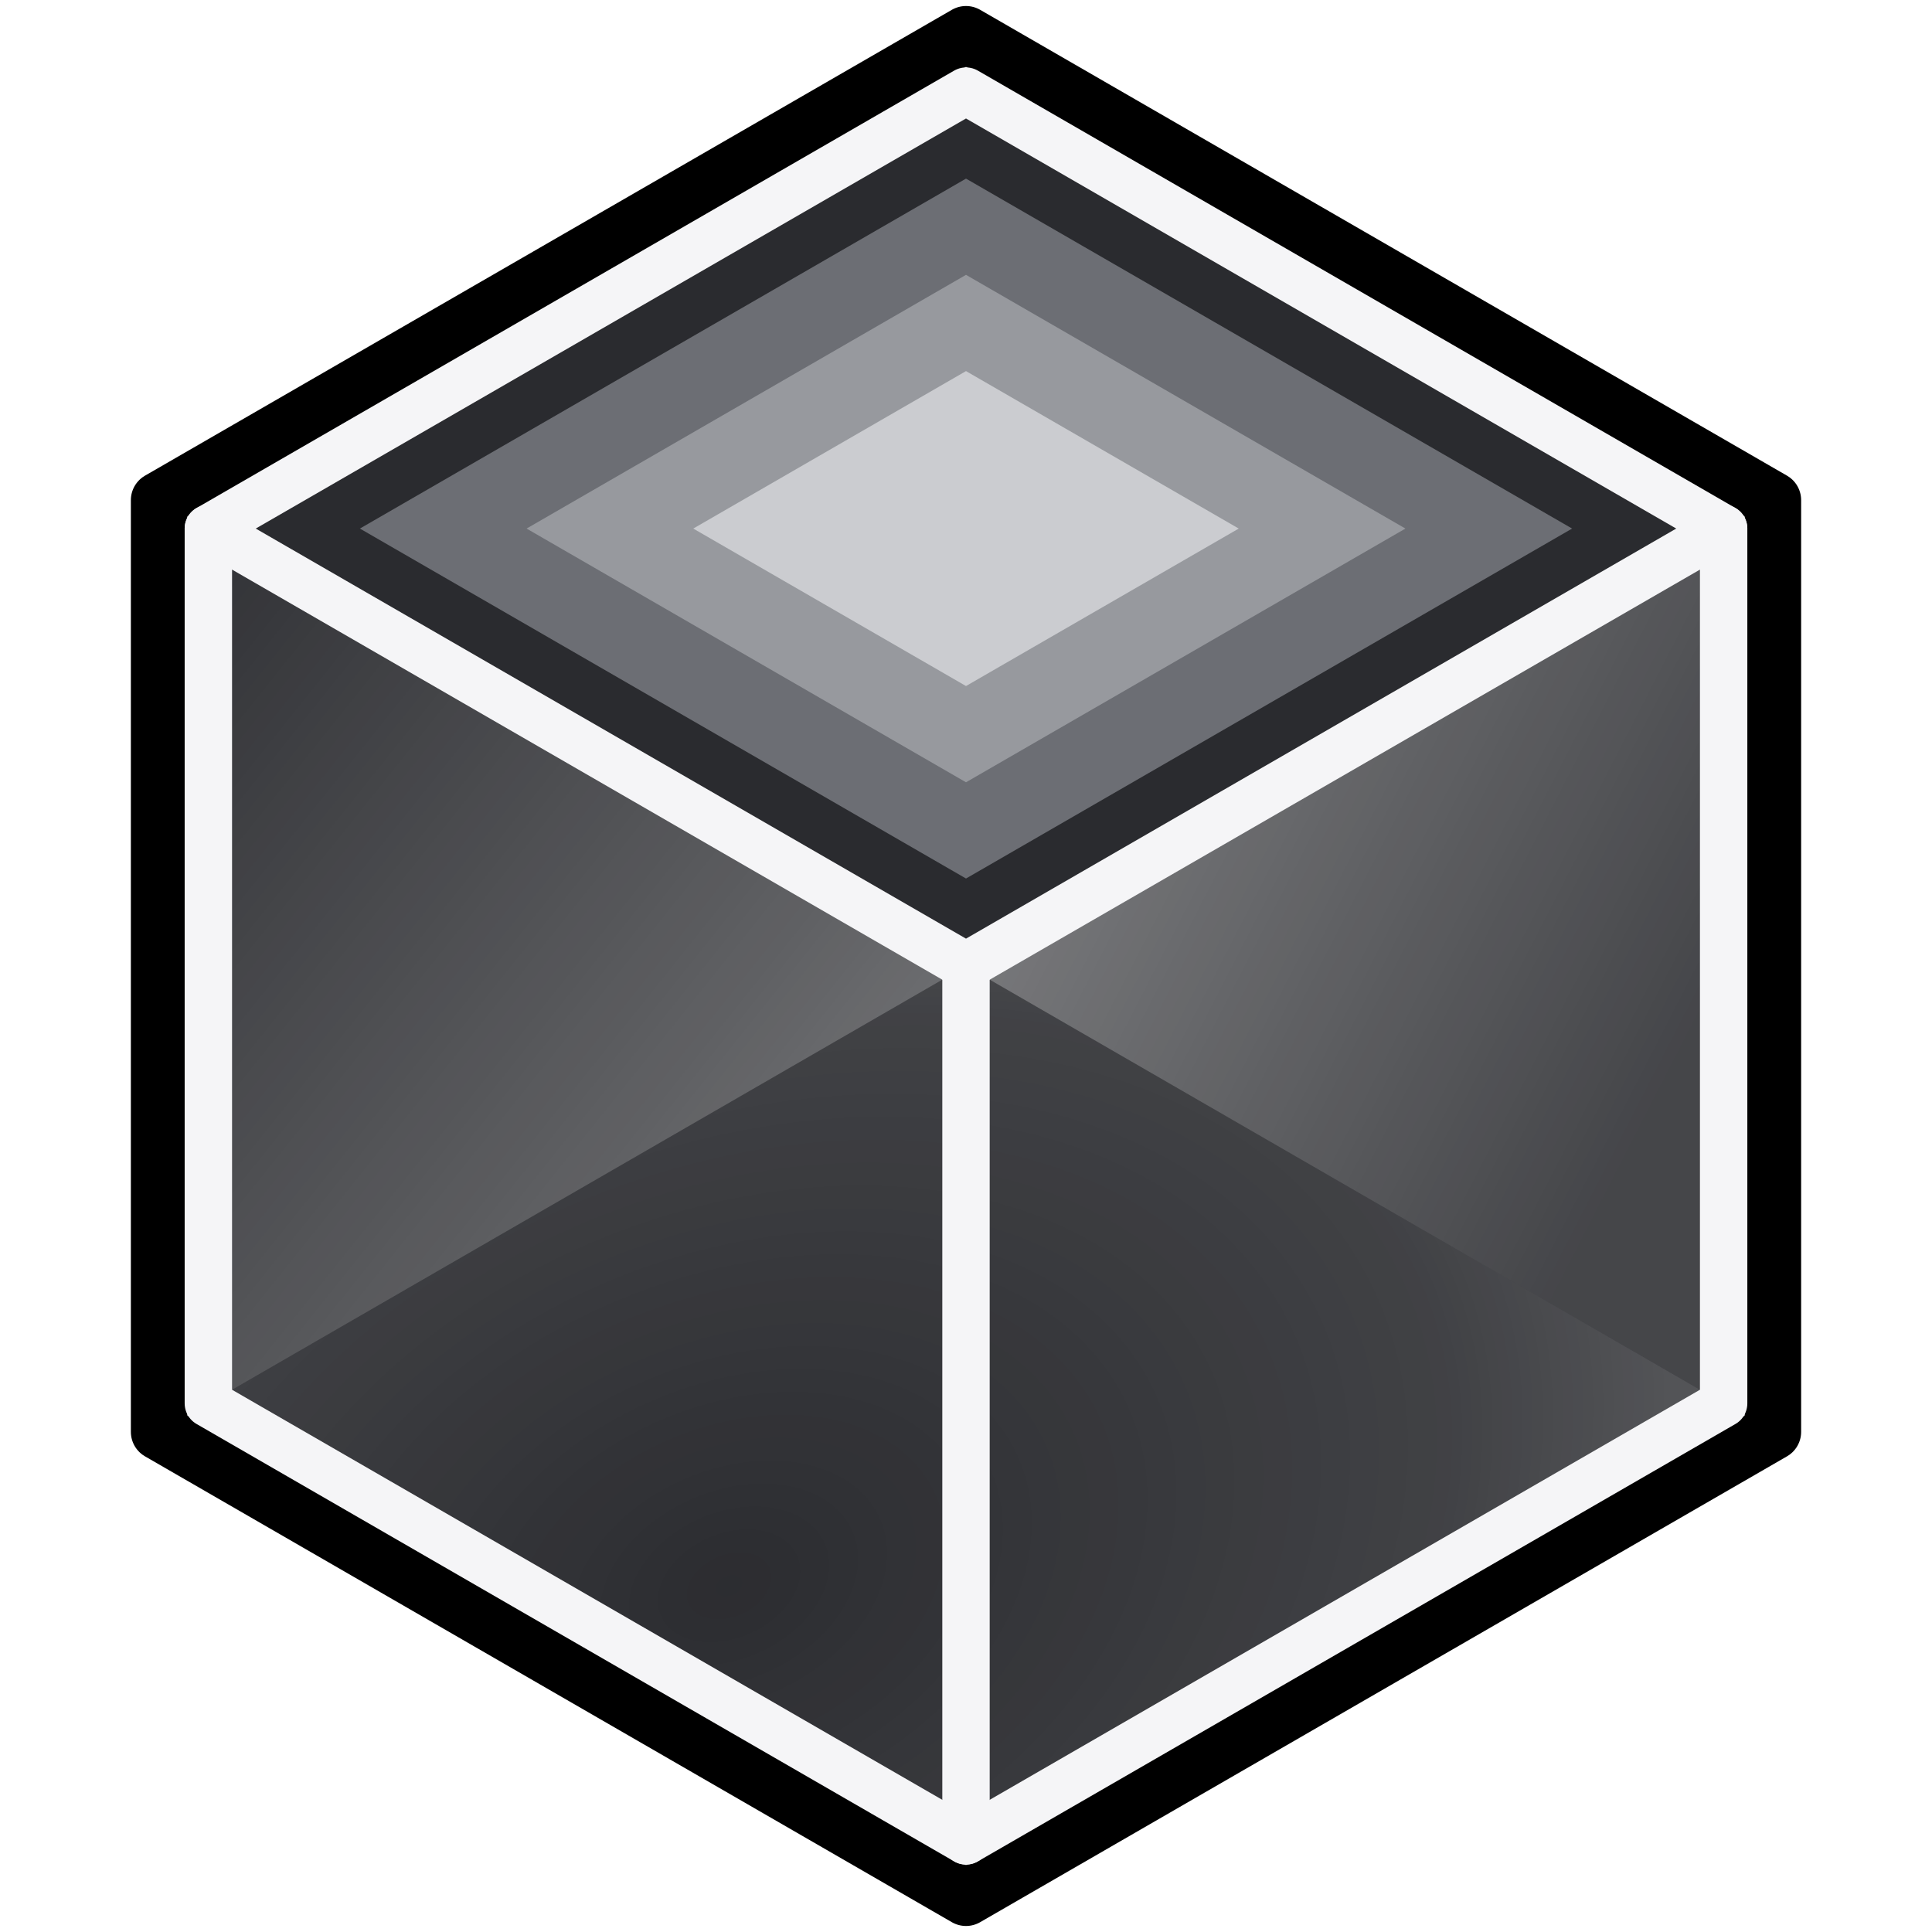
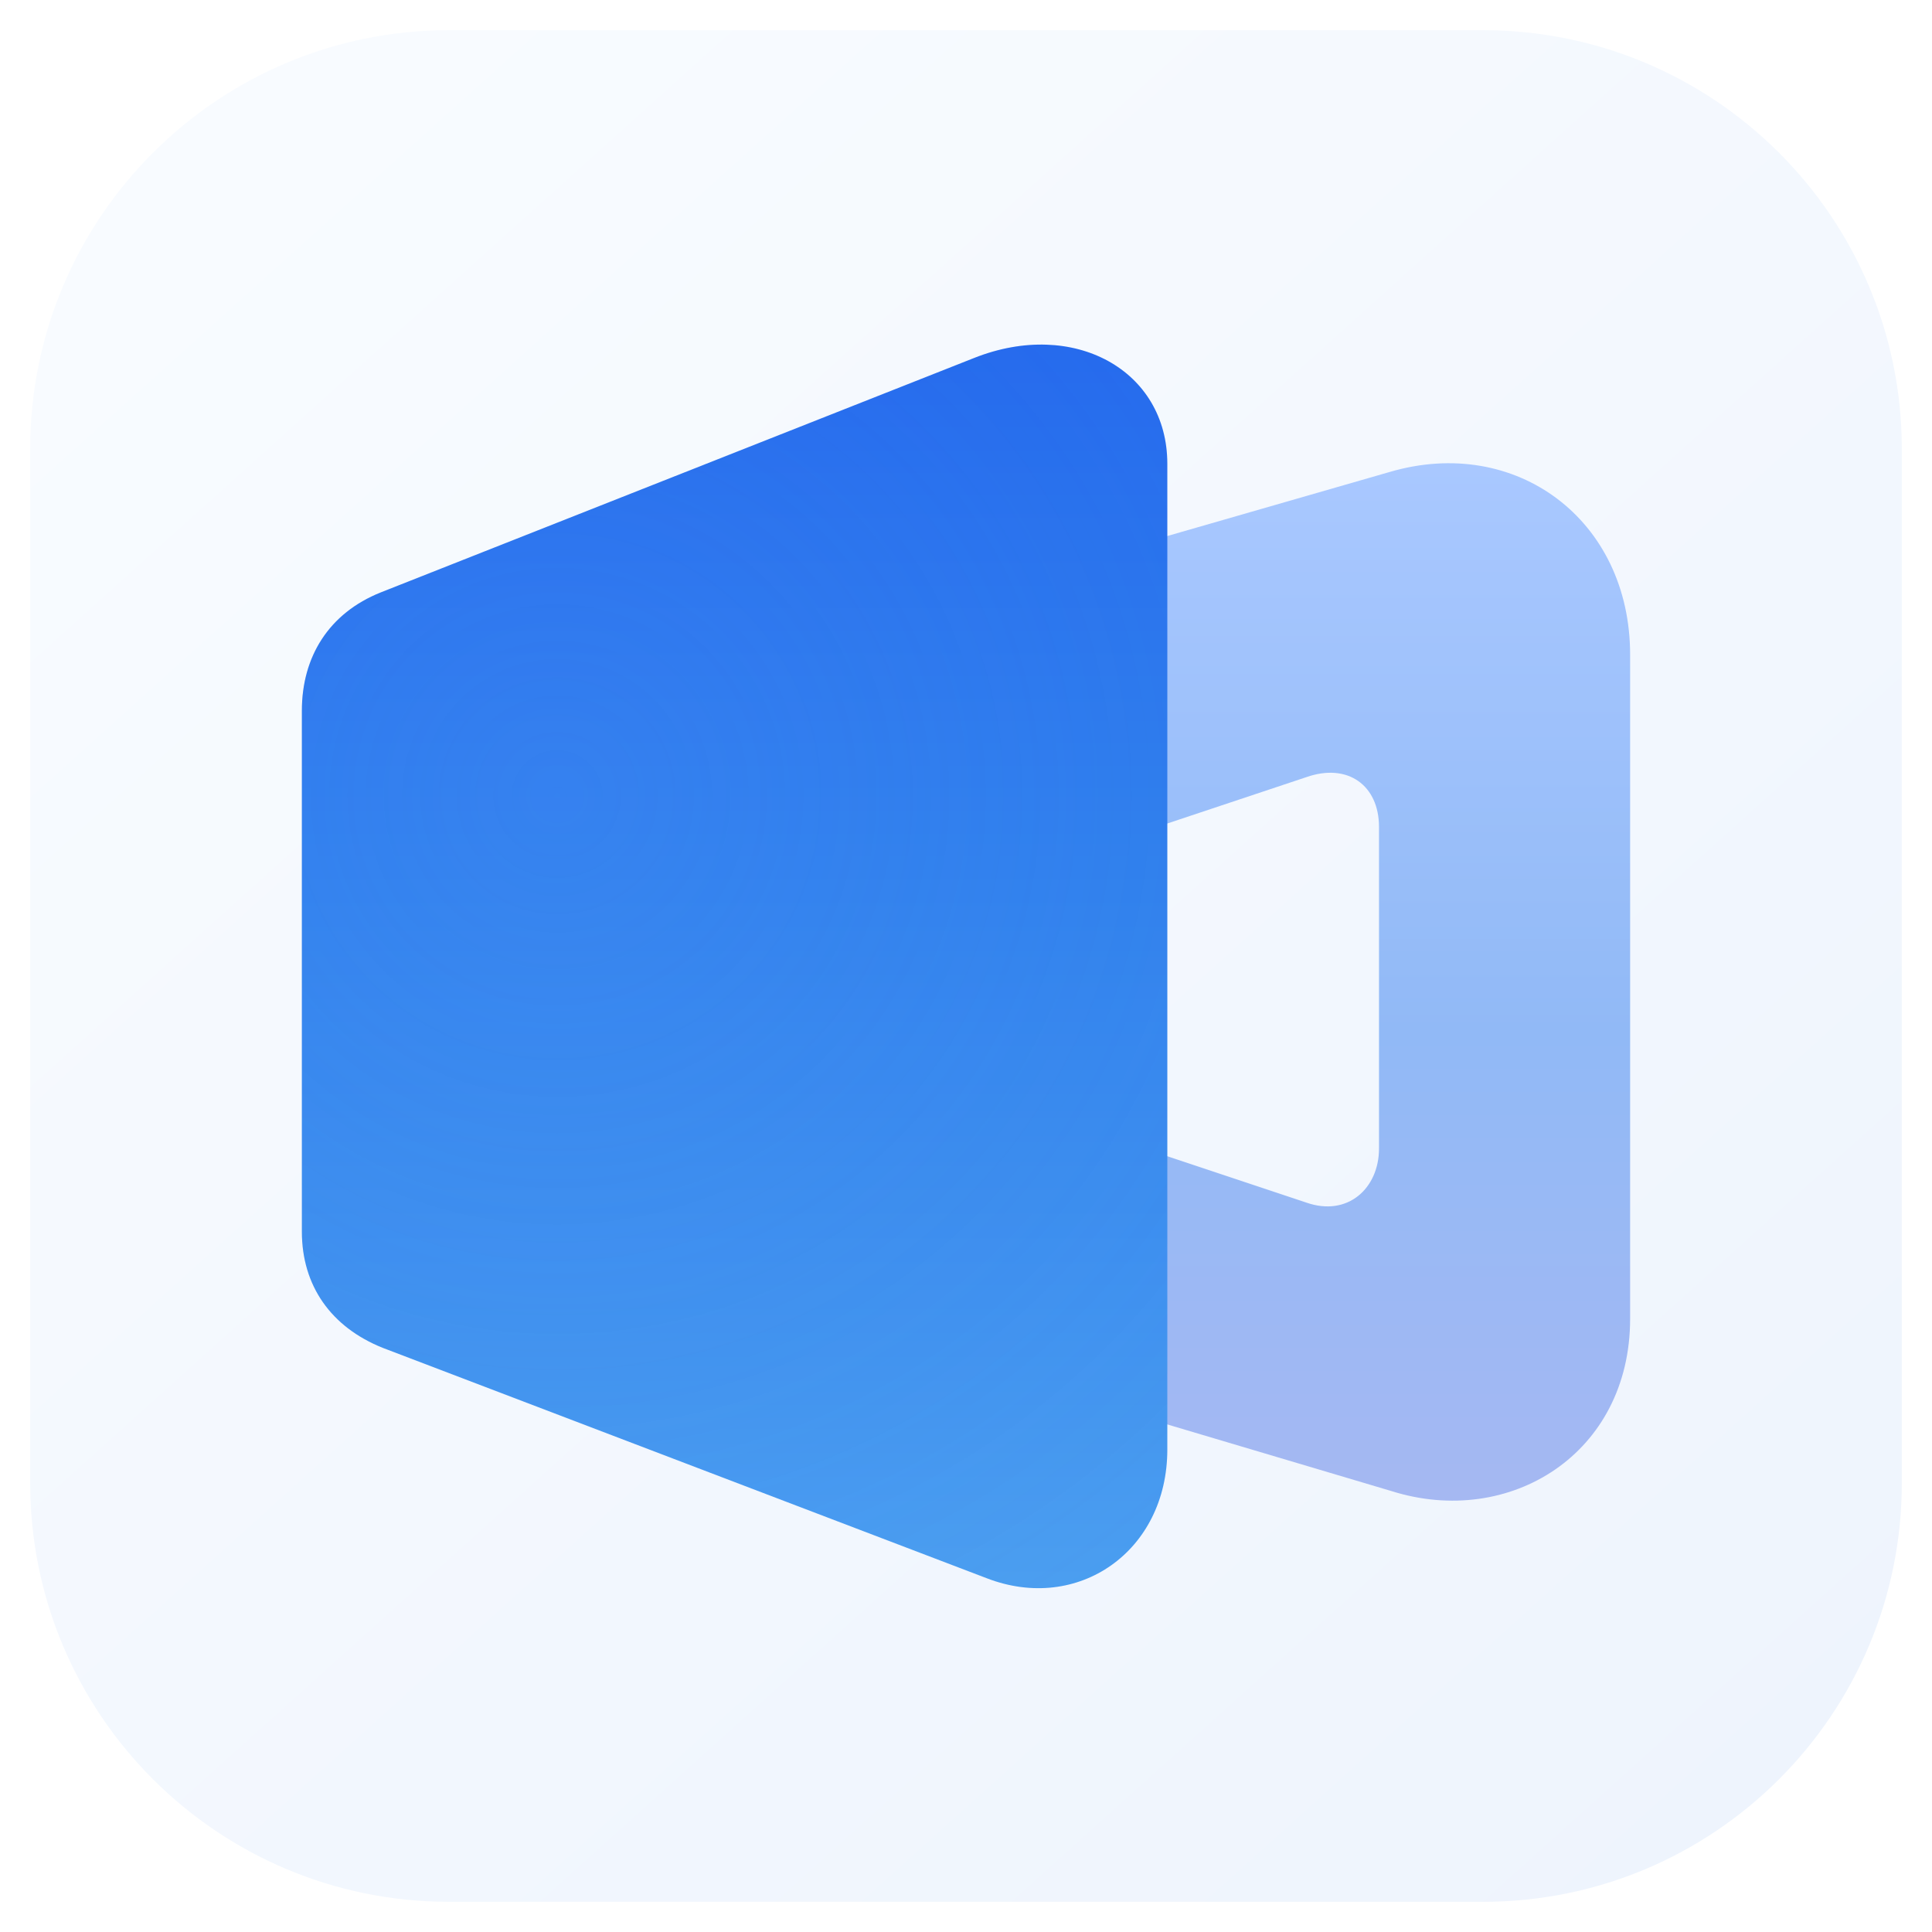
- <svg xmlns="http://www.w3.org/2000/svg" width="1024" height="1024" viewBox="-53 -53 106 106">
+ <svg xmlns="http://www.w3.org/2000/svg" width="1024" height="1024" viewBox="0 0 1024 1024">
  <defs>
-     <linearGradient id="nt-l" gradientUnits="userSpaceOnUse" x1="-42" y1="-20" x2="-2" y2="12">
-       <stop offset="0" stop-color="white" stop-opacity="0.044" />
-       <stop offset="0.72" stop-color="white" stop-opacity="0.253" />
-       <stop offset="1" stop-color="white" stop-opacity="0.352" />
+     <linearGradient id="tile" x1="0" y1="0" x2="0.9" y2="1">
+       <stop offset="0" stop-color="#F9FCFF" />
+       <stop offset="1" stop-color="#EEF4FD" />
    </linearGradient>
-     <linearGradient id="nt-r" gradientUnits="userSpaceOnUse" x1="40" y1="3" x2="3" y2="-16">
-       <stop offset="0" stop-color="white" stop-opacity="0.127" />
-       <stop offset="0.68" stop-color="white" stop-opacity="0.308" />
-       <stop offset="1" stop-color="white" stop-opacity="0.396" />
+     <linearGradient id="front" x1="0" y1="0" x2="0" y2="1" gradientUnits="objectBoundingBox">
+       <stop offset="0" stop-color="#2469ED" />
+       <stop offset="0.42" stop-color="#2F80ED" />
+       <stop offset="1" stop-color="#4B9EF0" />
    </linearGradient>
-     <radialGradient id="nt-f" gradientUnits="userSpaceOnUse" cx="-13" cy="34" r="54" gradientTransform="translate(-13 34) rotate(-24) scale(1 0.7) translate(13 -34)">
-       <stop offset="0" stop-color="white" stop-opacity="0.008" />
-       <stop offset="0.76" stop-color="white" stop-opacity="0.105" />
-       <stop offset="1" stop-color="white" stop-opacity="0.193" />
+     <radialGradient id="frontLift" gradientUnits="userSpaceOnUse" cx="330" cy="430" r="470">
+       <stop offset="0" stop-color="#5794FA" stop-opacity="0.20" />
+       <stop offset="0.62" stop-color="#4788F0" stop-opacity="0.07" />
+       <stop offset="1" stop-color="#4788F0" stop-opacity="0" />
    </radialGradient>
+     <linearGradient id="rear" x1="0" y1="0" x2="0" y2="1" gradientUnits="objectBoundingBox">
+       <stop offset="0" stop-color="#A9C8FF" />
+       <stop offset="0.55" stop-color="#91B9F6" />
+       <stop offset="1" stop-color="#A5B8F2" />
+     </linearGradient>
+     <path id="rear-shape" d="M547 327 L731 274 C792 256 847 297 847 362 L847 682 C847 747 789 783 732 765 L547 710 L547 578 L691 626 C711 633 726 619 726 600 L726 445 C726 425 711 414 691 421 L547 469 Z" />
+     <path id="front-shape" d="M245 332 L531 219 C579 200 624 225 624 270 L624 745 C624 794 581 824 537 807 L246 696 C221 686 207 666 207 640 L207 389 C207 363 220 342 245 332 Z" />
  </defs>
-   <path d="M0 -51.12 L44.27 -25.56 L44.27 25.56 L0 51.12 L-44.27 25.56 L-44.27 -25.56 Z" fill="none" stroke="#000000" stroke-width="3.1" stroke-linejoin="round" />
-   <path d="M0 -48 L41.568 -24 L41.568 24 L0 48 L-41.568 24 L-41.568 -24 Z" fill="#2a2b2f" />
-   <path d="M-41.568 -24 L-41.568 24 L0 0 Z" fill="url(#nt-l)" />
-   <path d="M41.568 -24 L0 0 L41.568 24 Z" fill="url(#nt-r)" />
-   <path d="M0 0 L-41.568 24 L0 48 L41.568 24 Z" fill="url(#nt-f)" />
-   <path d="M0 -43.2 L33.254 -24 L0 -4.8 L-33.254 -24 Z" fill="#787a80" fill-opacity="0.85" />
-   <path d="M0 -37.92 L24.109 -24 L0 -10.08 L-24.109 -24 Z" fill="#9fa1a6" fill-opacity="0.85" />
-   <path d="M0 -32.64 L14.964 -24 L0 -15.36 L-14.964 -24 Z" fill="#d4d5d8" fill-opacity="0.85" />
-   <g fill="none" stroke="#f5f5f7" stroke-width="2.6" stroke-linejoin="round" stroke-linecap="round">
-     <path d="M0 -48 L-41.568 -24 L0 0 L41.568 -24 Z" />
-     <path d="M-41.568 -24 L-41.568 24 L0 48 L41.568 24 L41.568 -24" />
-     <path d="M0 0 L0 48" />
+   <rect x="16" y="16" width="992" height="992" rx="222" fill="url(#tile)" />
+   <g id="app-mark" transform="translate(512 512) scale(1.1) translate(-527 -512)">
+     <use href="#rear-shape" fill="url(#rear)" fill-rule="evenodd" />
+     <use href="#front-shape" fill="url(#front)" />
+     <use href="#front-shape" fill="url(#frontLift)" />
  </g>
</svg>
